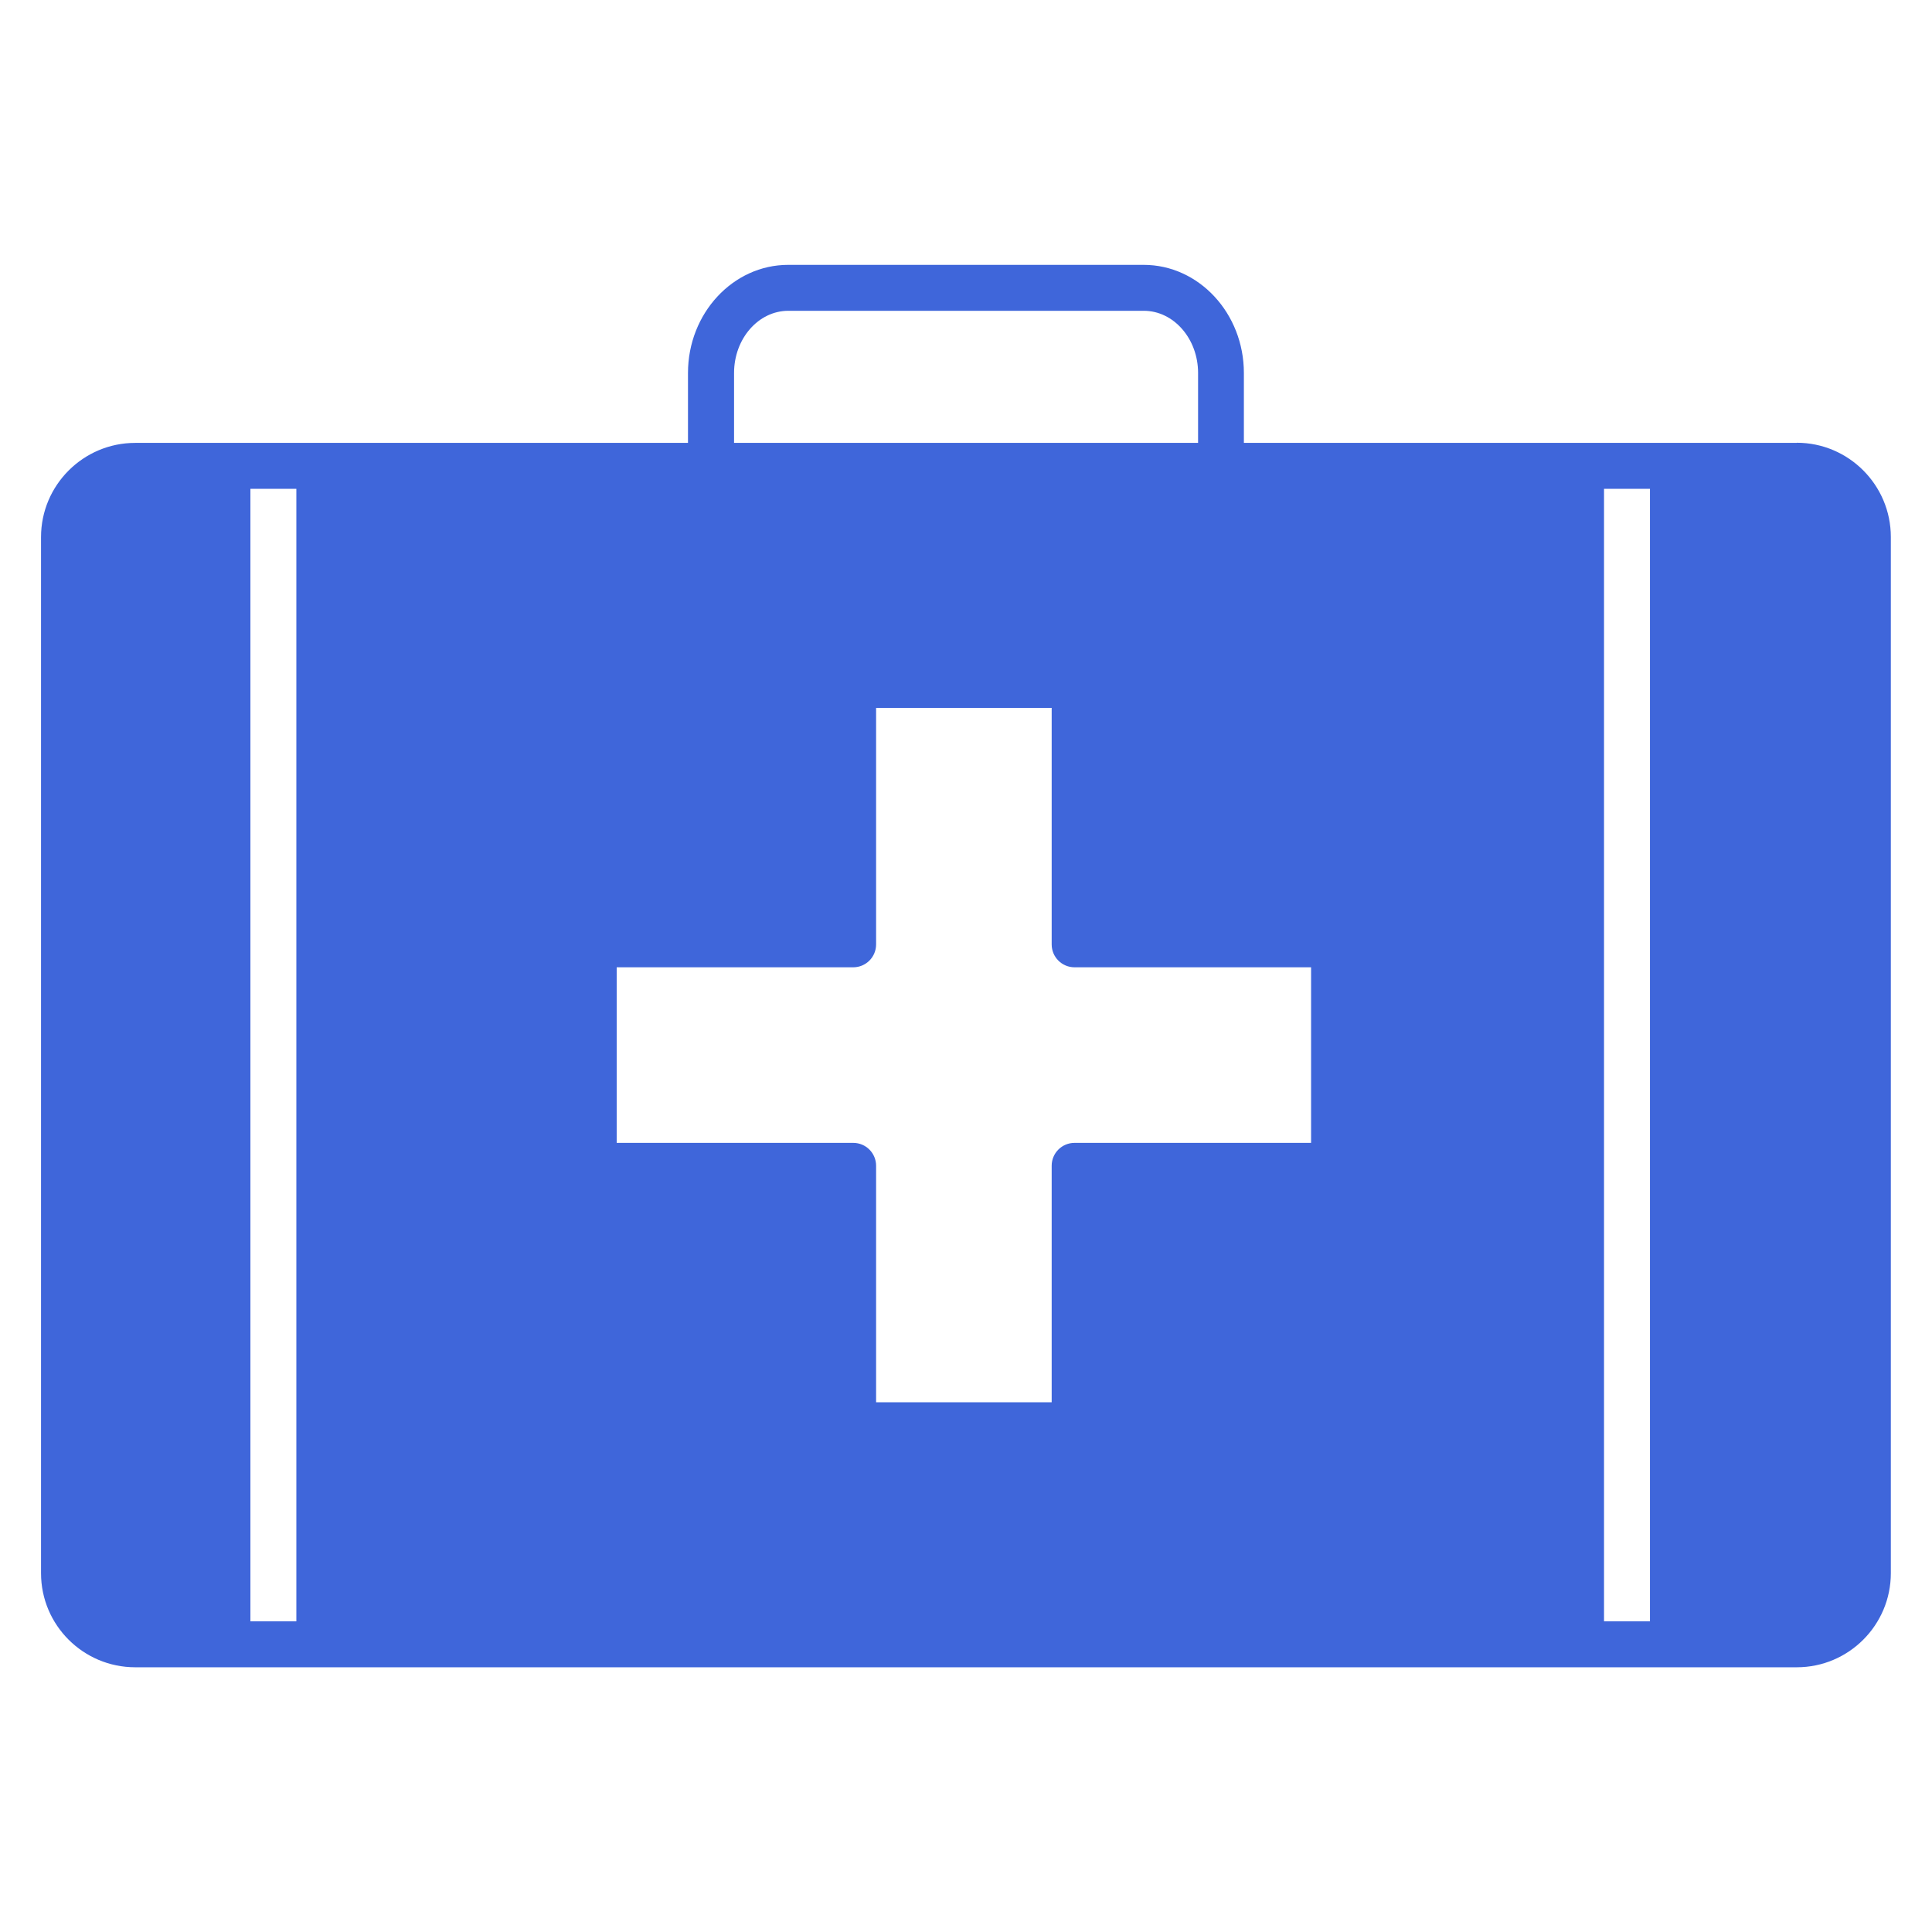
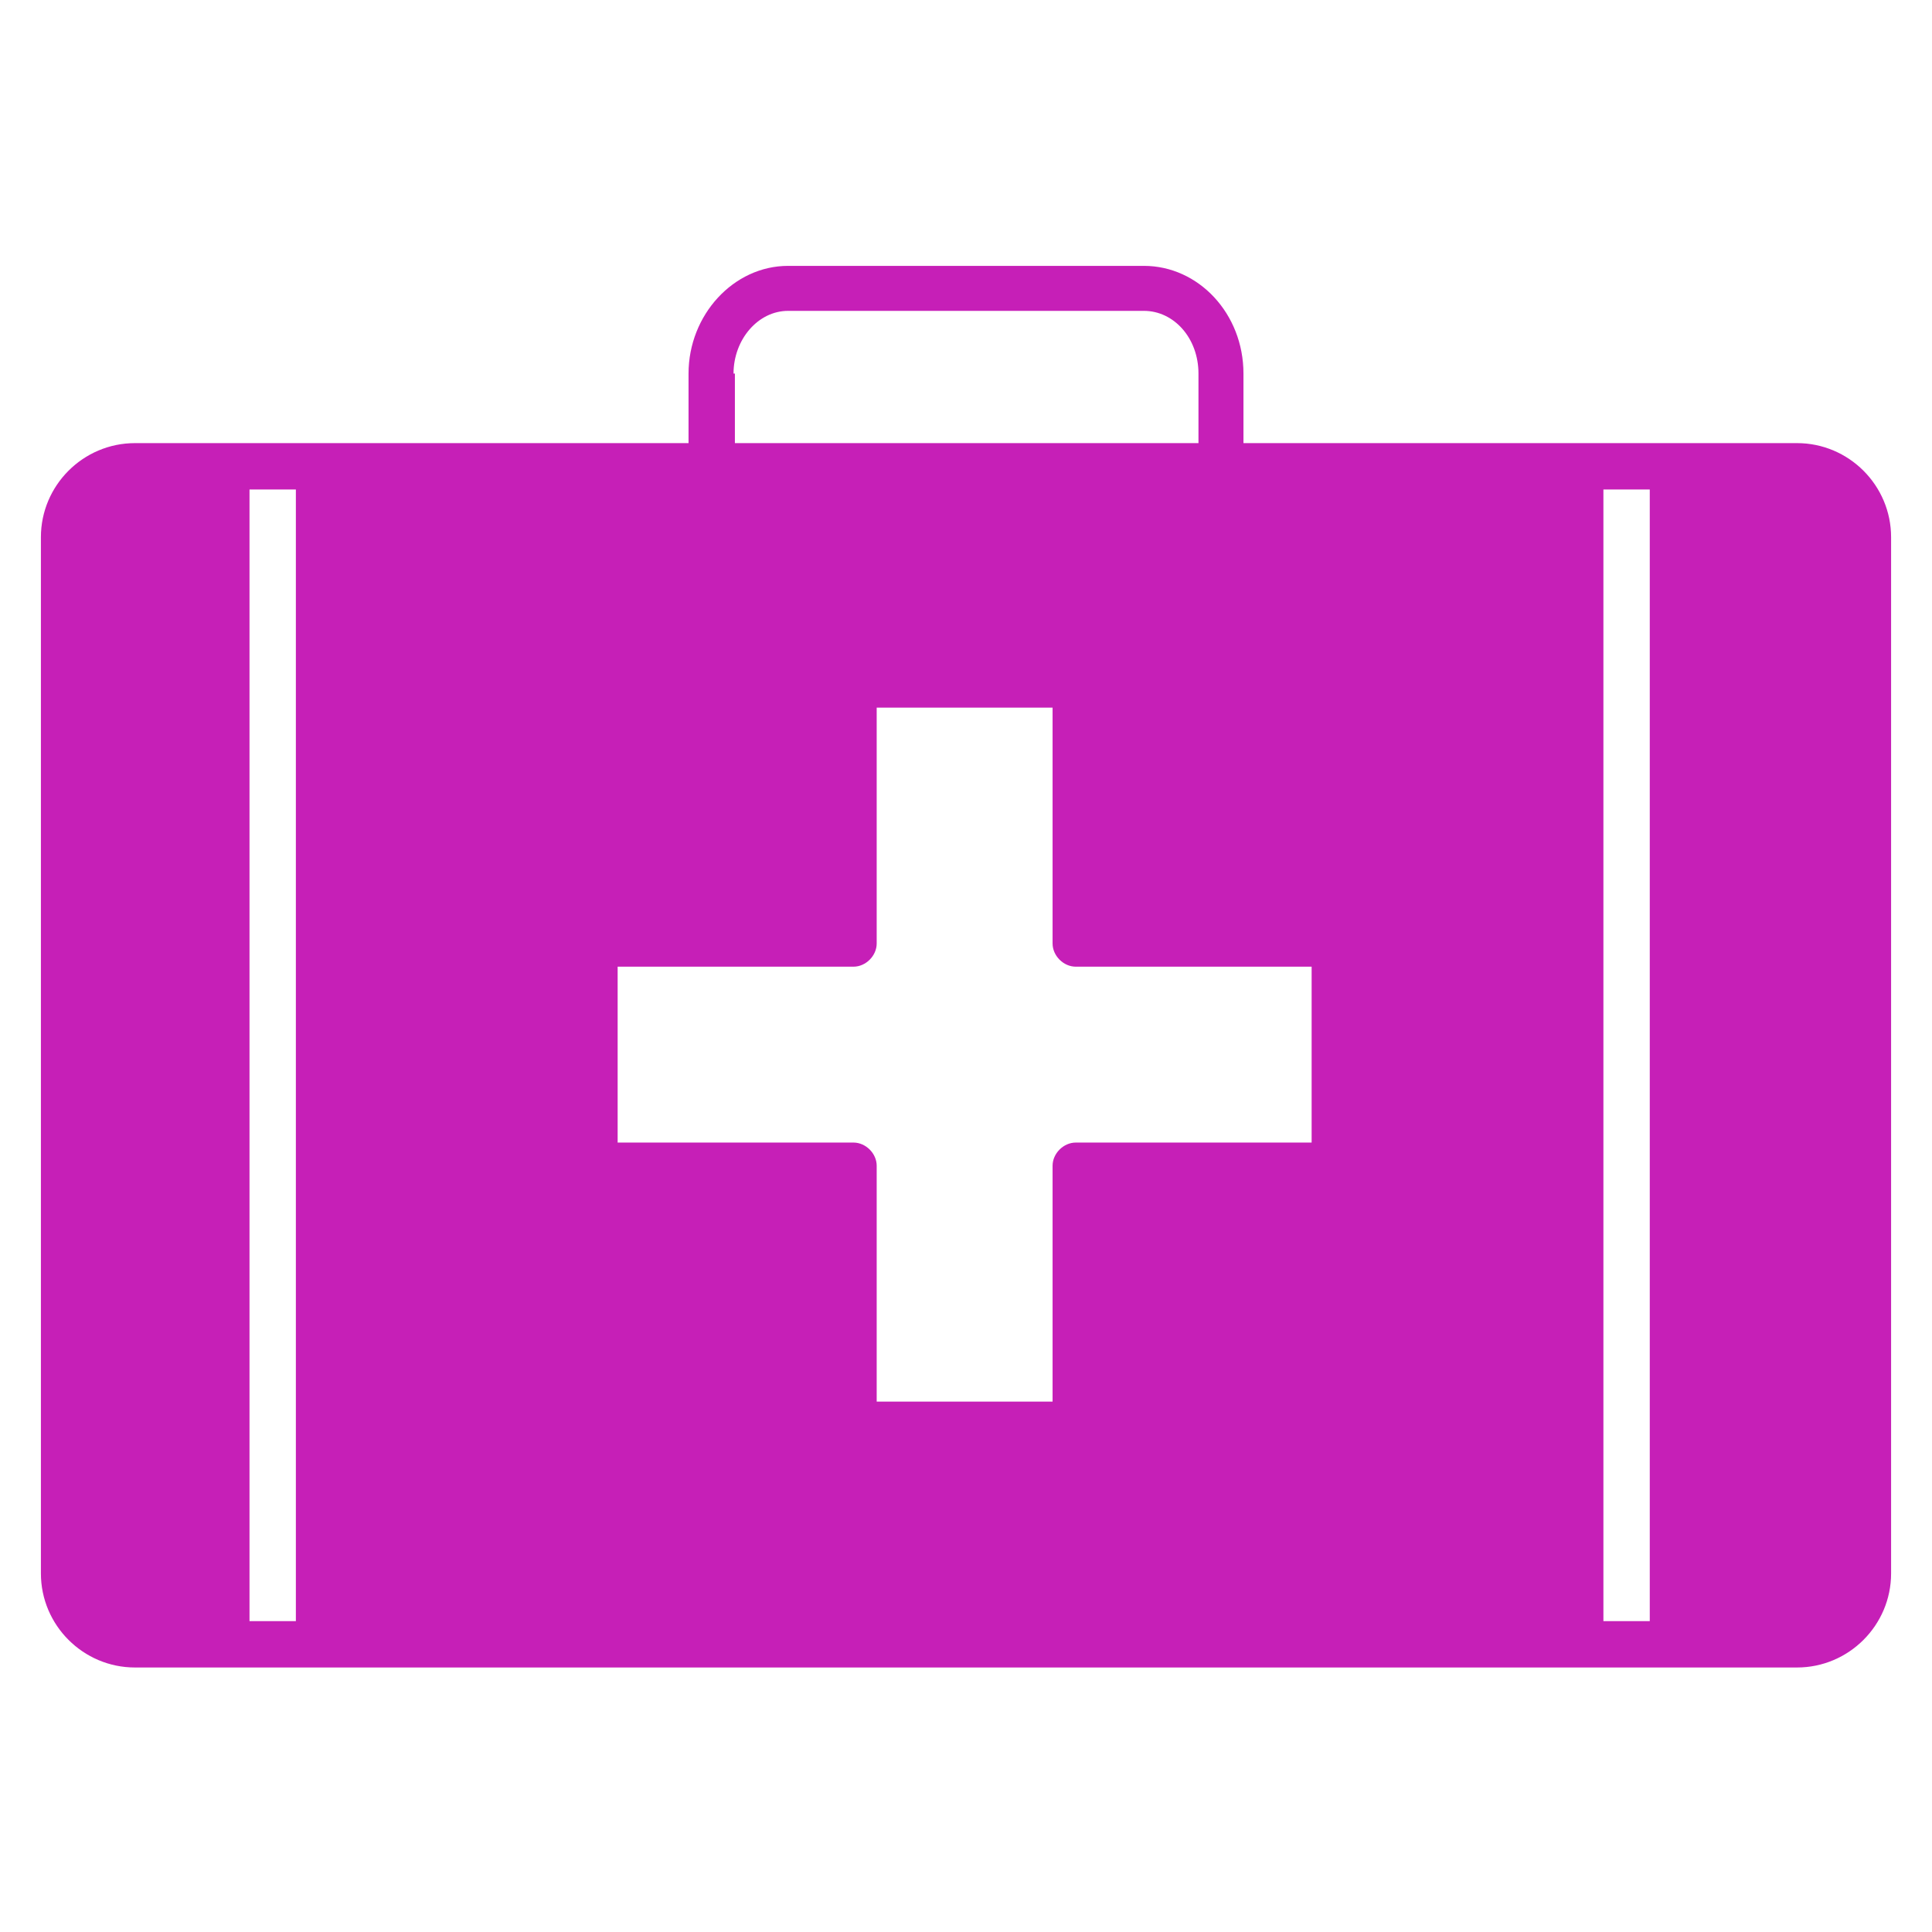
- <svg xmlns="http://www.w3.org/2000/svg" id="Ebene_1" data-name="Ebene 1" viewBox="0 0 141.73 141.73">
+ <svg xmlns="http://www.w3.org/2000/svg" id="Ebene_1" width="141.7" height="141.7" version="1.1" viewBox="0 0 141.7 141.7">
  <defs>
    <style>
-       .cls-1 {
-         fill: #3f66da;
-         stroke-width: 0px;
+       .st0 {
+         fill: #c61fb7;
      }
    </style>
  </defs>
-   <path class="cls-1" d="M131.81,32.49h-40.56v-5.13c0-4.37-3.3-7.93-7.35-7.93h-26.08c-4.05,0-7.35,3.56-7.35,7.93v5.13H9.92c-3.81,0-6.91,3.1-6.91,6.91v76.01c0,3.81,3.1,6.9,6.91,6.9h121.89c3.81,0,6.9-3.1,6.9-6.9V39.39c0-3.81-3.1-6.91-6.9-6.91ZM53.85,27.36c0-2.52,1.79-4.56,3.98-4.56h26.08c2.19,0,3.98,2.05,3.98,4.56v5.13h-34.04v-5.13ZM21.74,118.94h-3.37V35.86h3.37v83.08ZM96.18,83.84h-17.35c-.93,0-1.68.75-1.68,1.68v17.35h-12.88v-17.35c0-.93-.75-1.68-1.68-1.68h-17.35v-12.88h17.35c.93,0,1.68-.75,1.68-1.68v-17.35h12.88v17.35c0,.93.75,1.68,1.68,1.68h17.35v12.88ZM121.04,118.94h-3.37V35.86h3.37v83.08Z" />
+   <path class="st0" d="M131.8,32.5h-40.6v-5.1c0-4.4-3.3-7.9-7.3-7.9h-26.1c-4,0-7.3,3.6-7.3,7.9v5.1H9.9c-3.8,0-6.9,3.1-6.9,6.9v76c0,3.8,3.1,6.9,6.9,6.9h121.9c3.8,0,6.9-3.1,6.9-6.9V39.4c0-3.8-3.1-6.9-6.9-6.9h0ZM53.8,27.4c0-2.5,1.8-4.6,4-4.6h26.1c2.2,0,4,2,4,4.6v5.1h-34v-5.1ZM21.7,118.9h-3.4V35.9h3.4s0,83.1,0,83.1ZM96.2,83.8h-17.3c-.9,0-1.7.8-1.7,1.7v17.3h-12.9v-17.3c0-.9-.8-1.7-1.7-1.7h-17.3v-12.9h17.3c.9,0,1.7-.8,1.7-1.7v-17.3h12.9v17.3c0,.9.8,1.7,1.7,1.7h17.3v12.9ZM121,118.9h-3.4V35.9h3.4v83.1Z" />
</svg>
